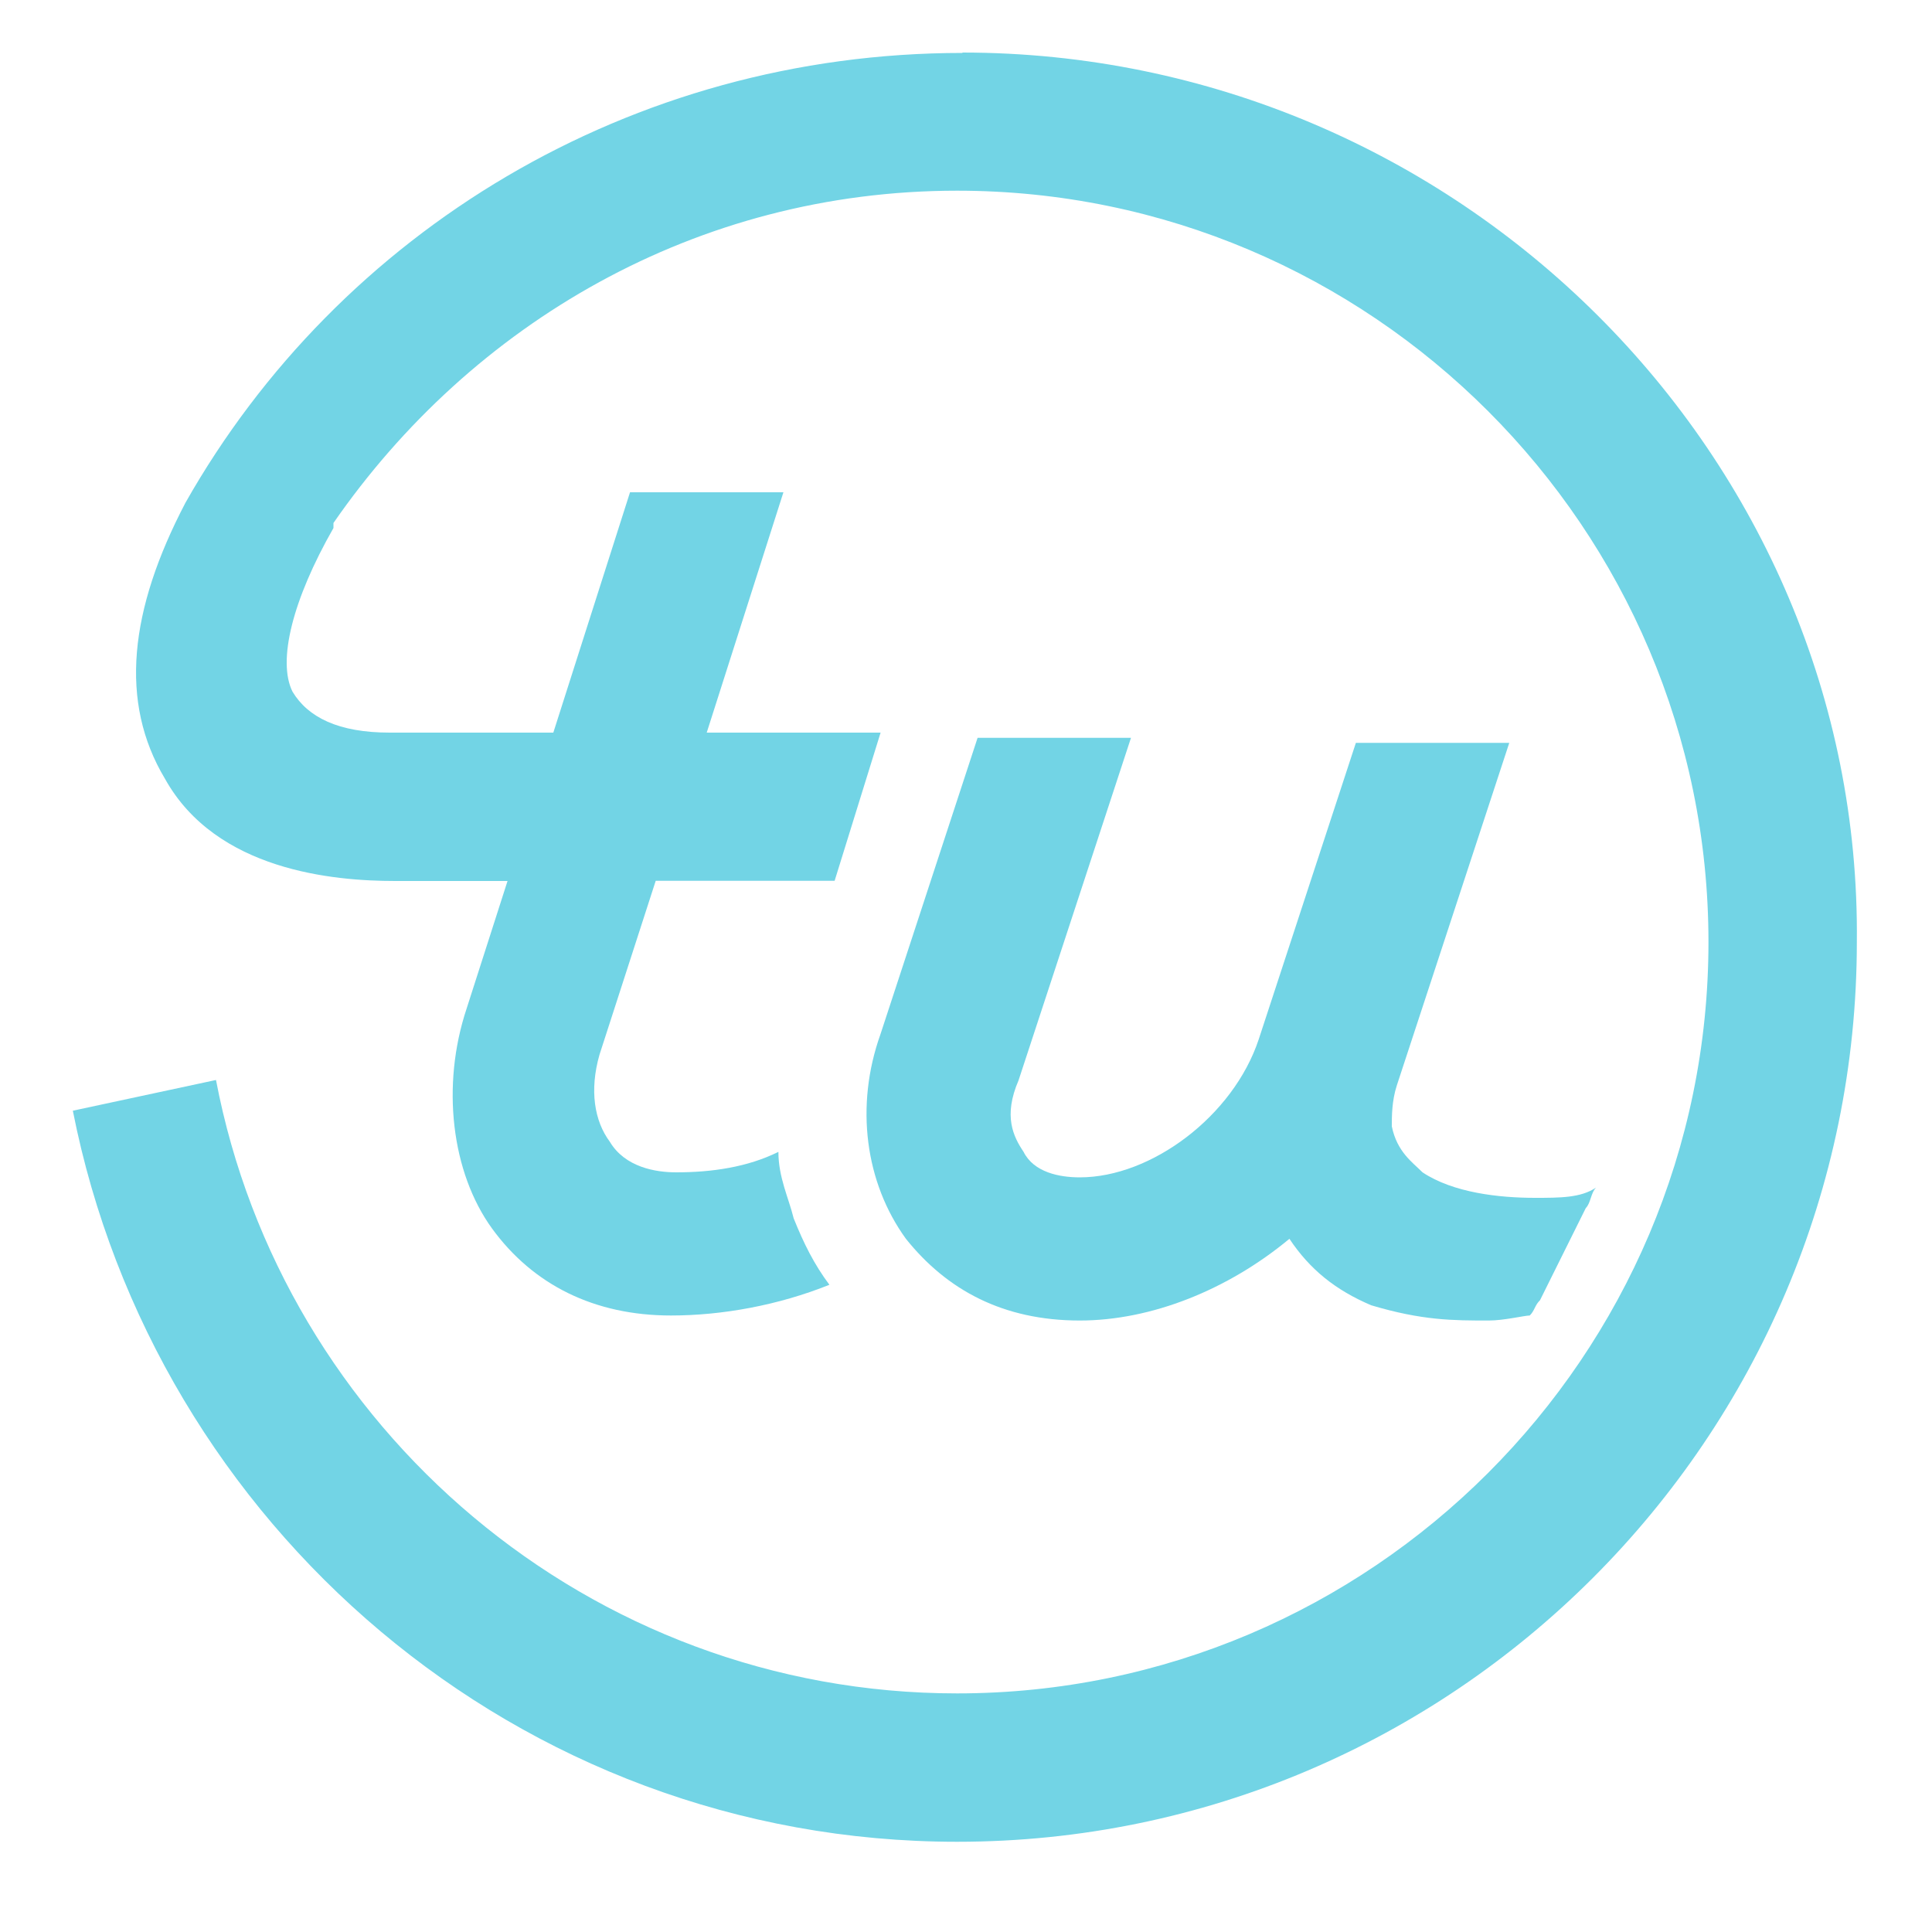
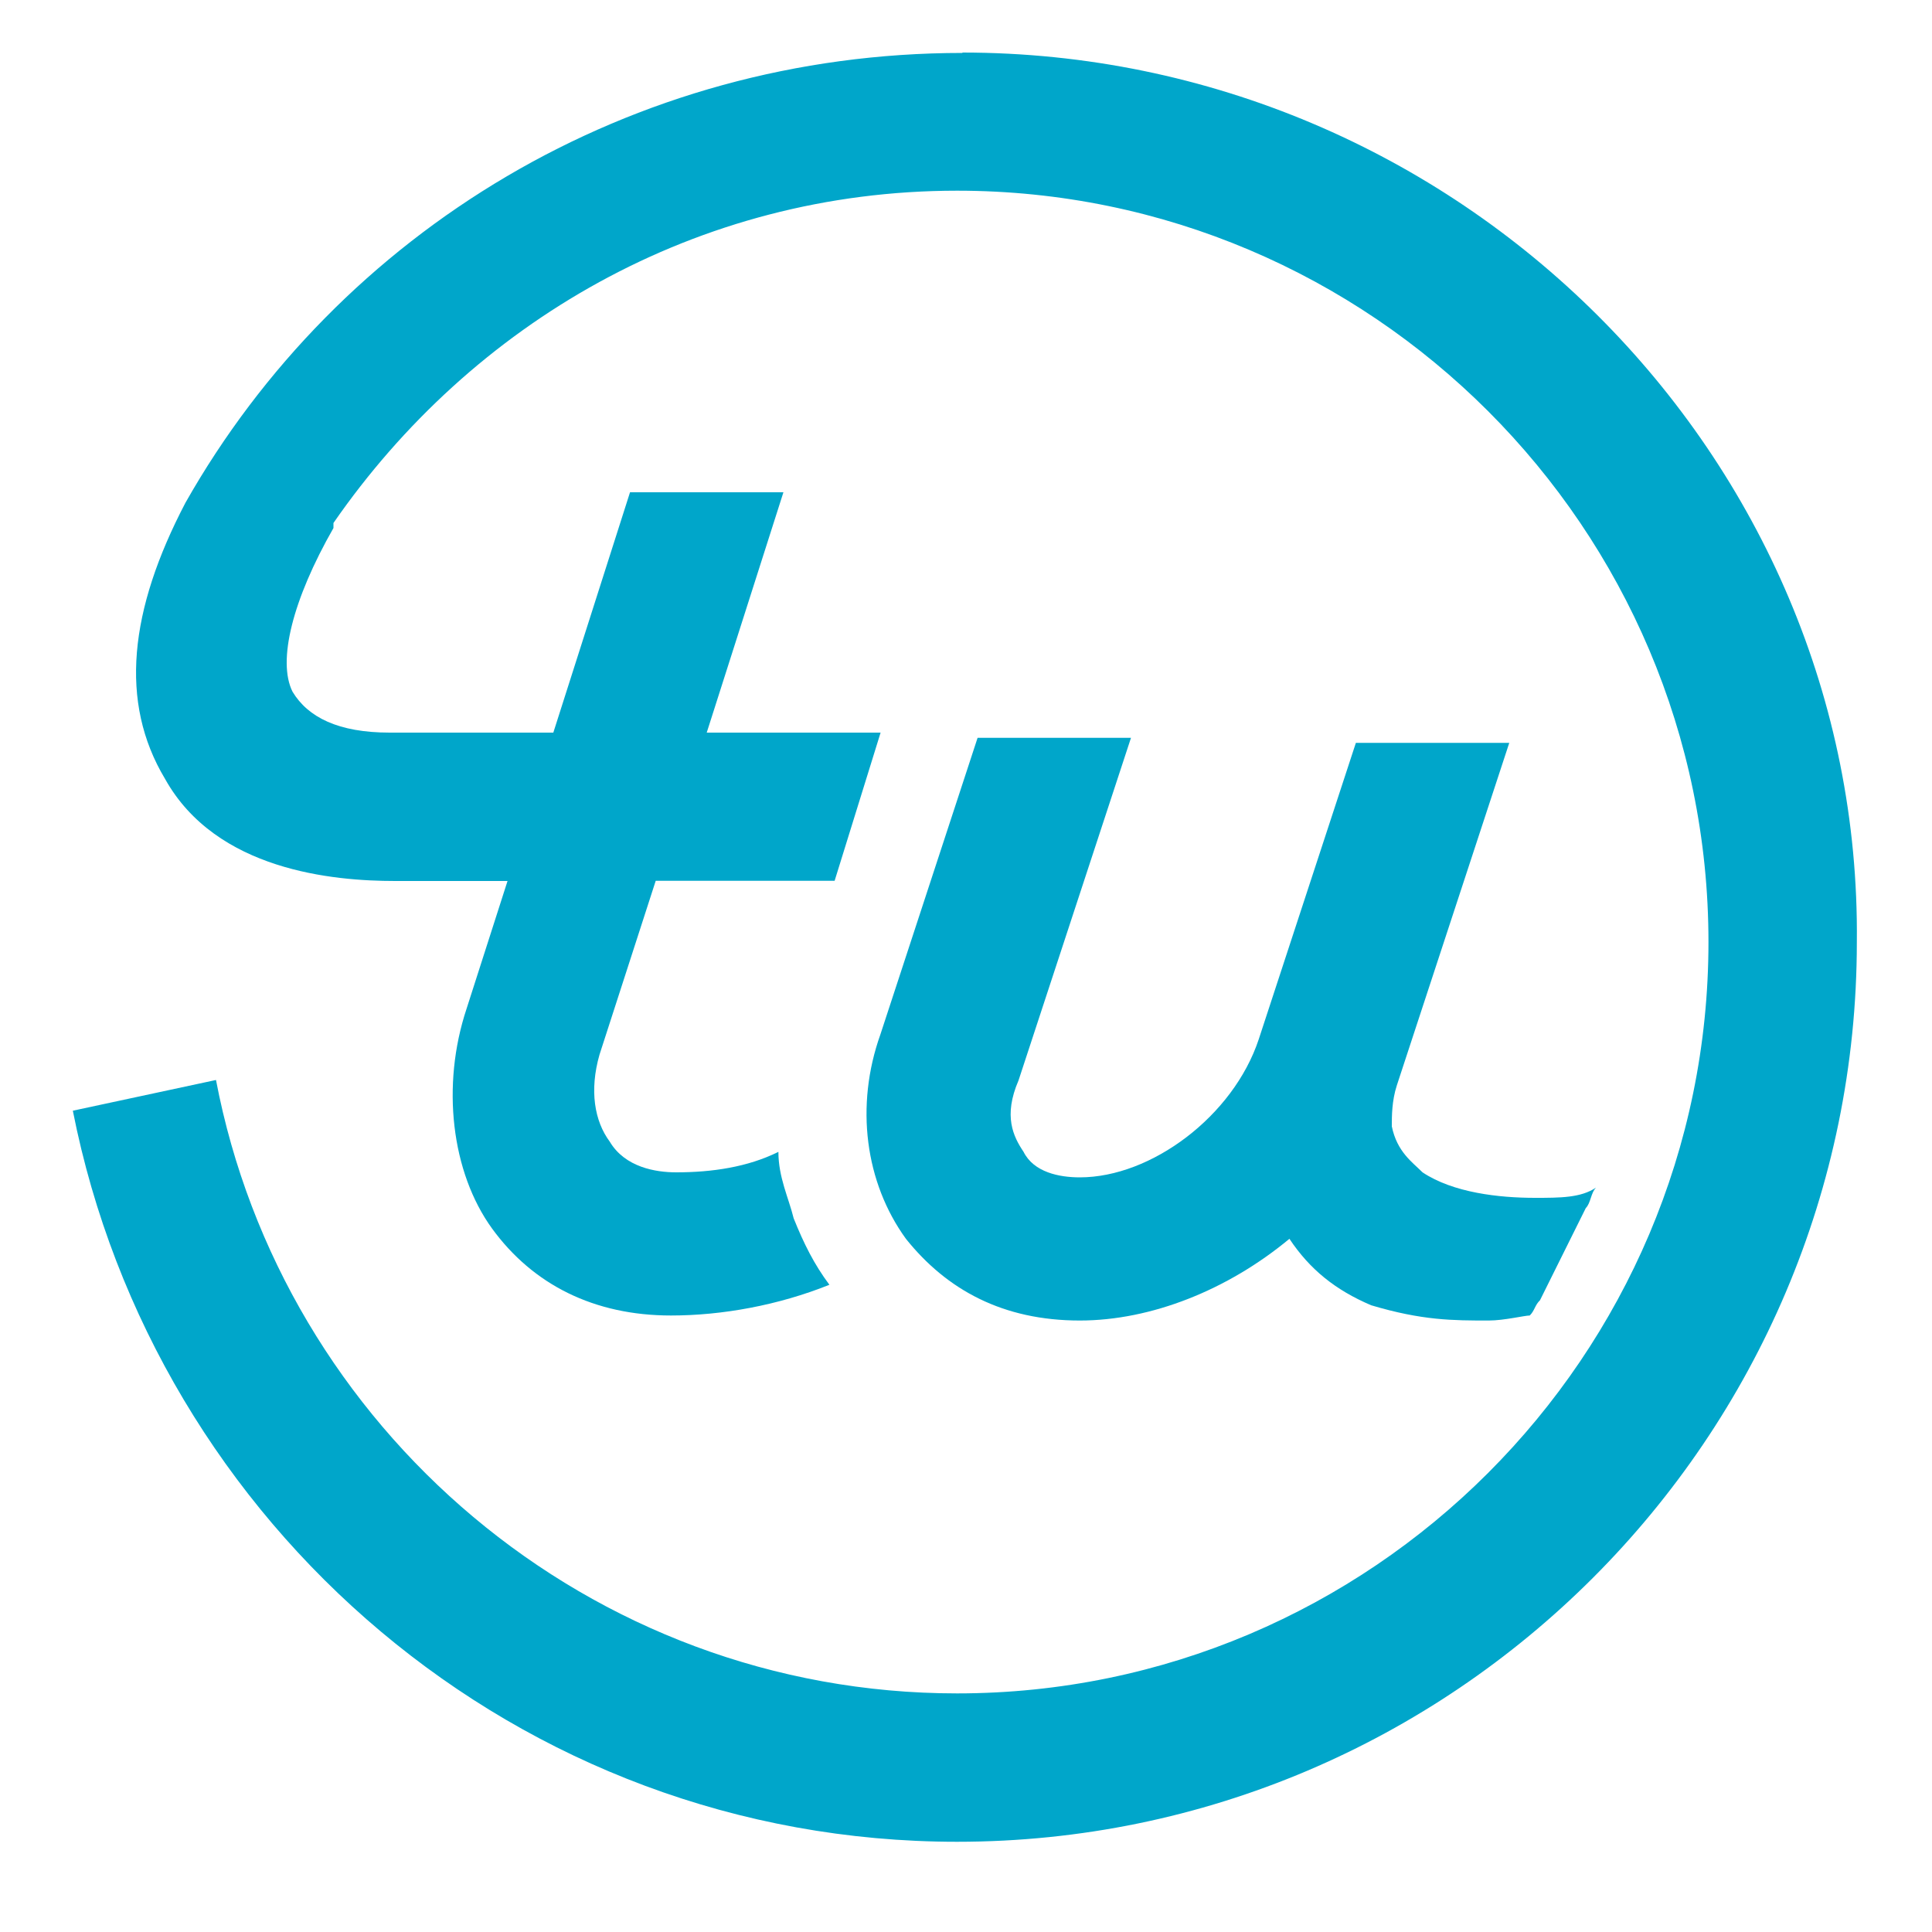
<svg xmlns="http://www.w3.org/2000/svg" viewBox="797.7 463 10 10" role="img" aria-label="TransUnion">
-   <g fill="#72d4e5">
+   <g fill="#00a6ca">
    <path d="m802.682 463.274c-1.72 0-3.228.926-4.022 2.328-.291.556-.344 1.032-.106 1.429.265.476.873.529 1.191.529h.582l-.212.661c-.132.397-.079.847.132 1.138.212.291.529.45.926.45.265 0 .556-.053.82-.159-.079-.106-.132-.212-.185-.344-.026-.106-.079-.212-.079-.344-.159.079-.344.106-.529.106-.106 0-.265-.026-.344-.159-.079-.106-.106-.265-.053-.45l.291-.9h.926l.238-.767h-.9l.397-1.244h-.794l-.397 1.244h-.847c-.265 0-.423-.079-.503-.212-.079-.159 0-.476.212-.847v-.026c.714-1.032 1.879-1.72 3.228-1.72 2.143 0 3.889 1.746 3.889 3.889 0 2.143-1.746 3.889-3.889 3.889-1.905 0-3.493-1.376-3.836-3.175l-.741.159c.423 2.143 2.302 3.784 4.577 3.784 2.566 0 4.657-2.09 4.657-4.657.026-2.514-2.064-4.604-4.63-4.604z" />
    <path d="M805.645 469.2c-.185 0-.423-.026-.582-.132-.053-.053-.132-.106-.159-.238 0-.053 0-.132.026-.212l.582-1.773h-.794l-.503 1.535c-.132.397-.556.714-.926.714-.106 0-.238-.026-.291-.132-.053-.079-.106-.185-.026-.37l.582-1.773h-.794l-.503 1.535c-.132.37-.079.767.132 1.058.212.265.503.423.9.423.37 0 .767-.159 1.085-.423.106.159.238.265.423.344.265.079.423.079.609.079.079 0 .185-.026.212-.026.026-.026.026-.053.053-.079.026-.053.053-.106.079-.159.026-.053.053-.106.079-.159.026-.053.053-.106.079-.159.026-.026.026-.079.053-.106-.079.053-.185.053-.318.053z" />
  </g>
</svg>
